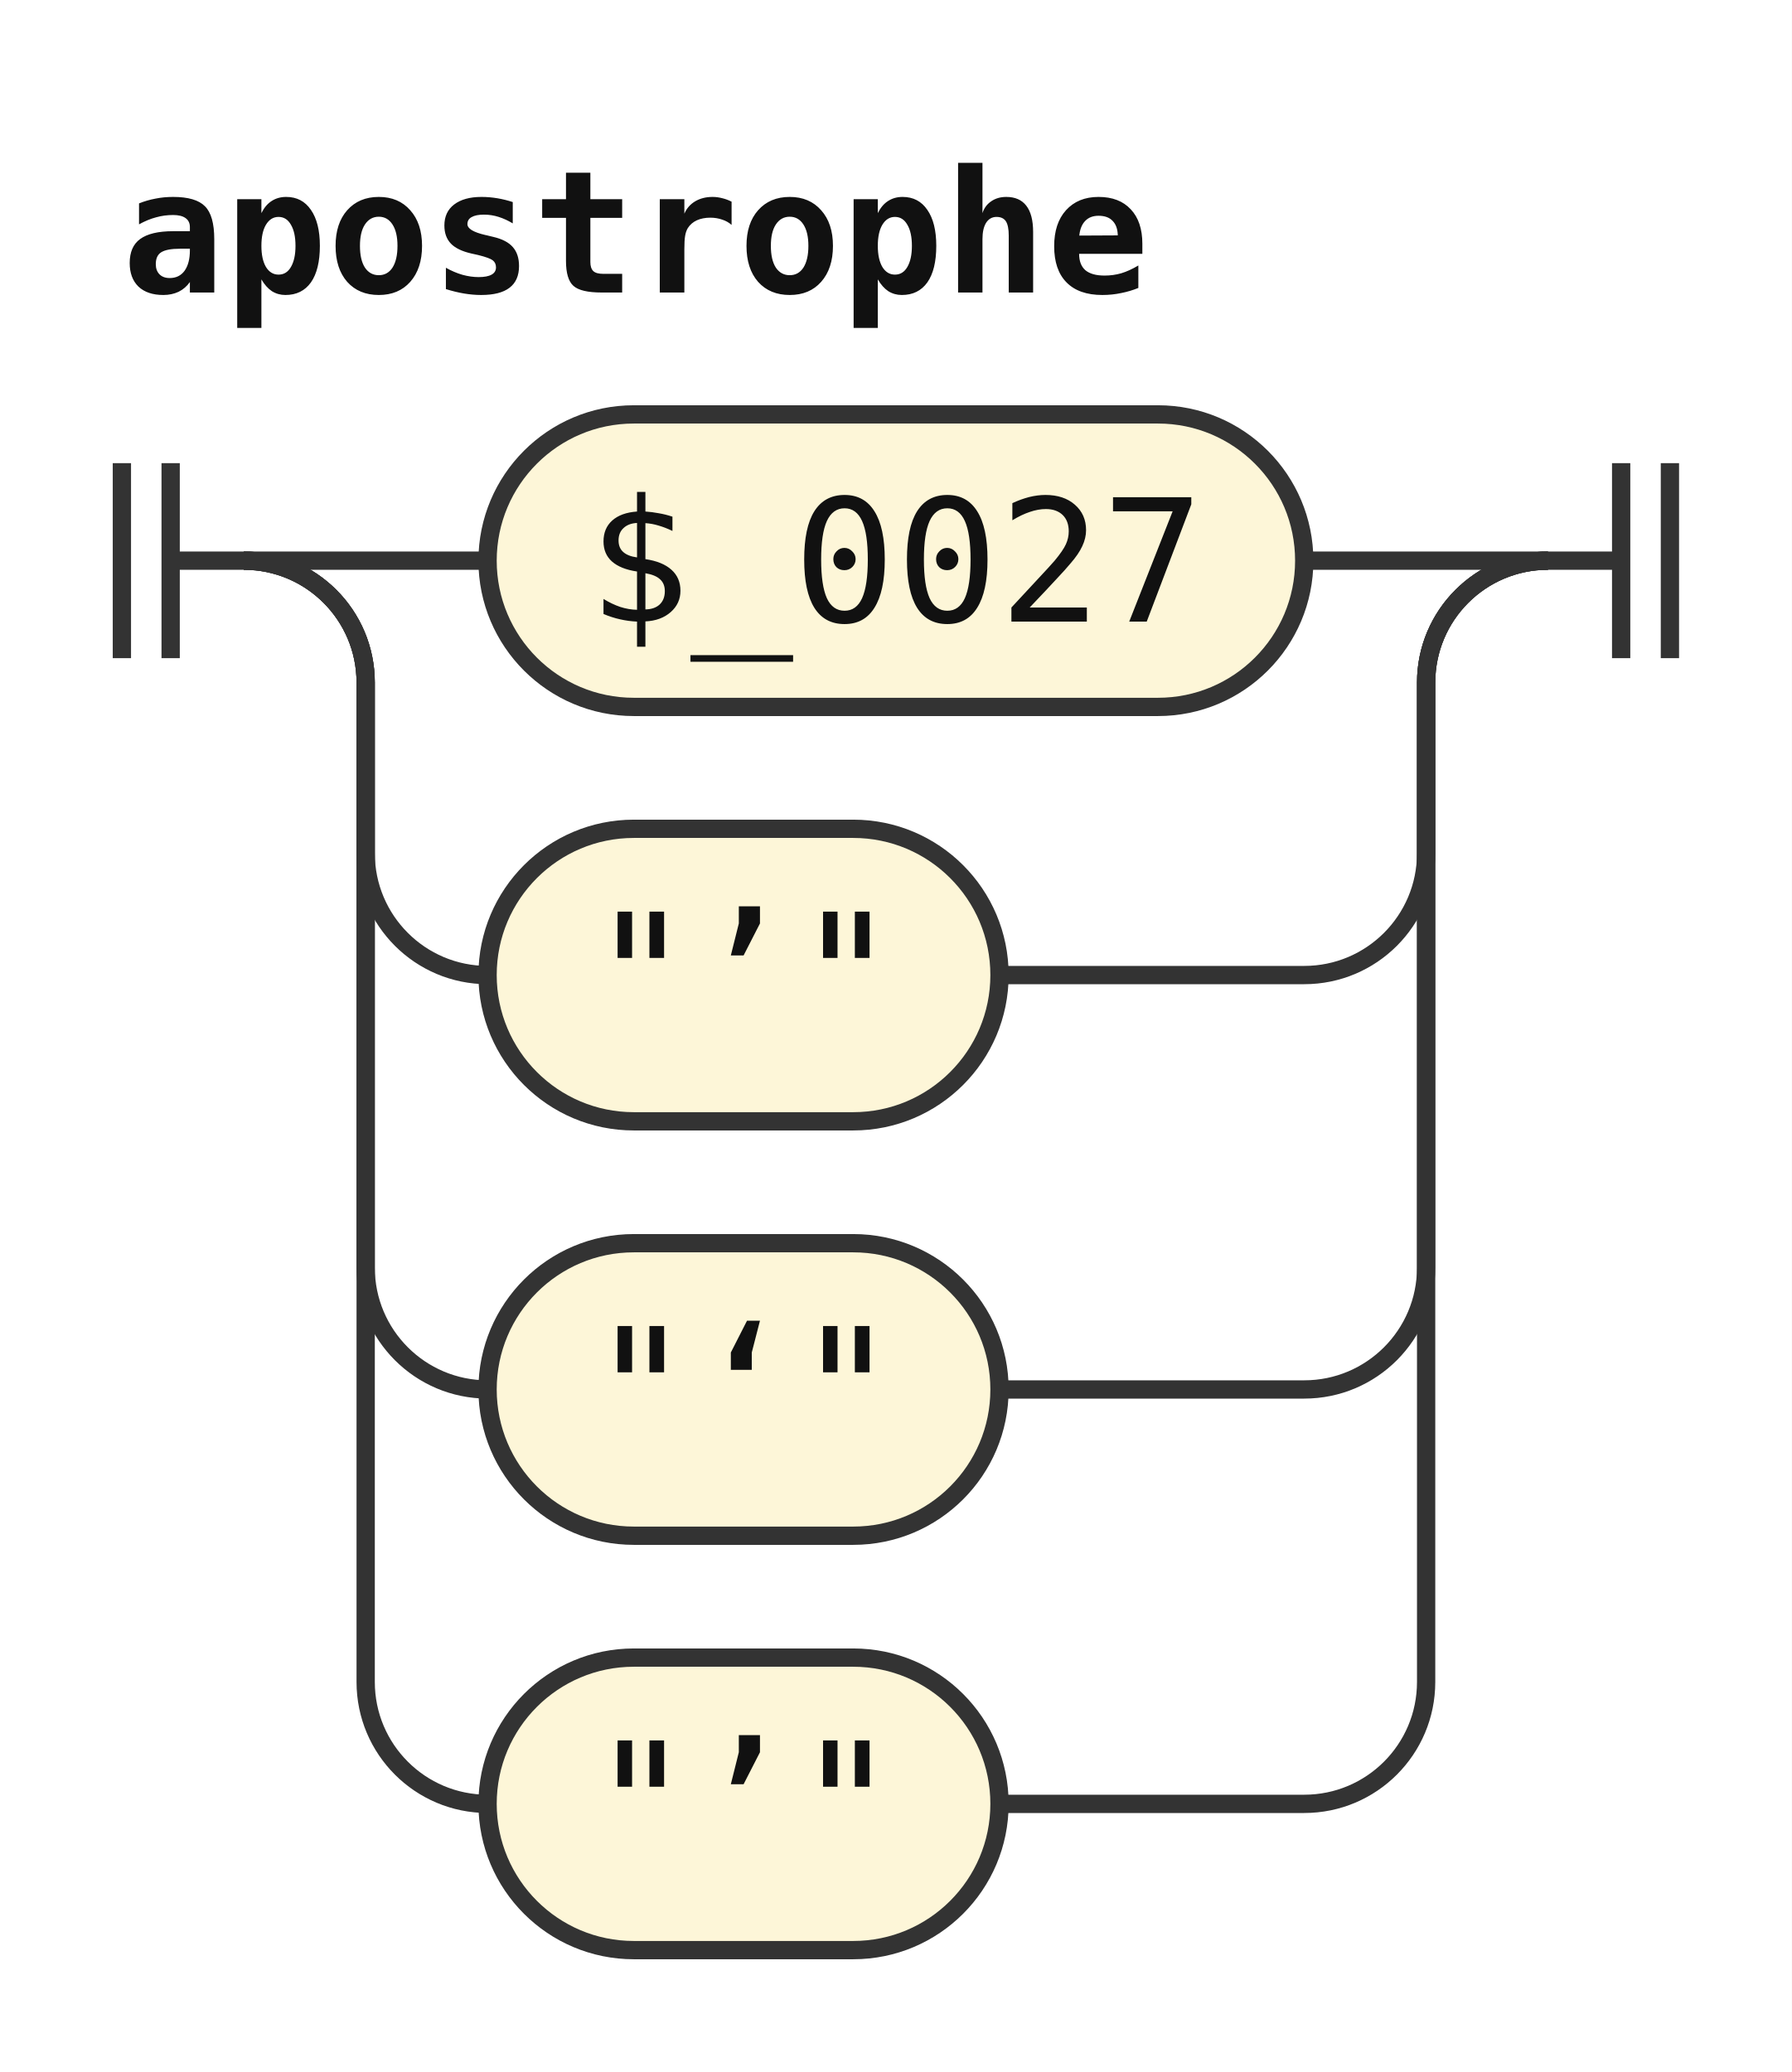
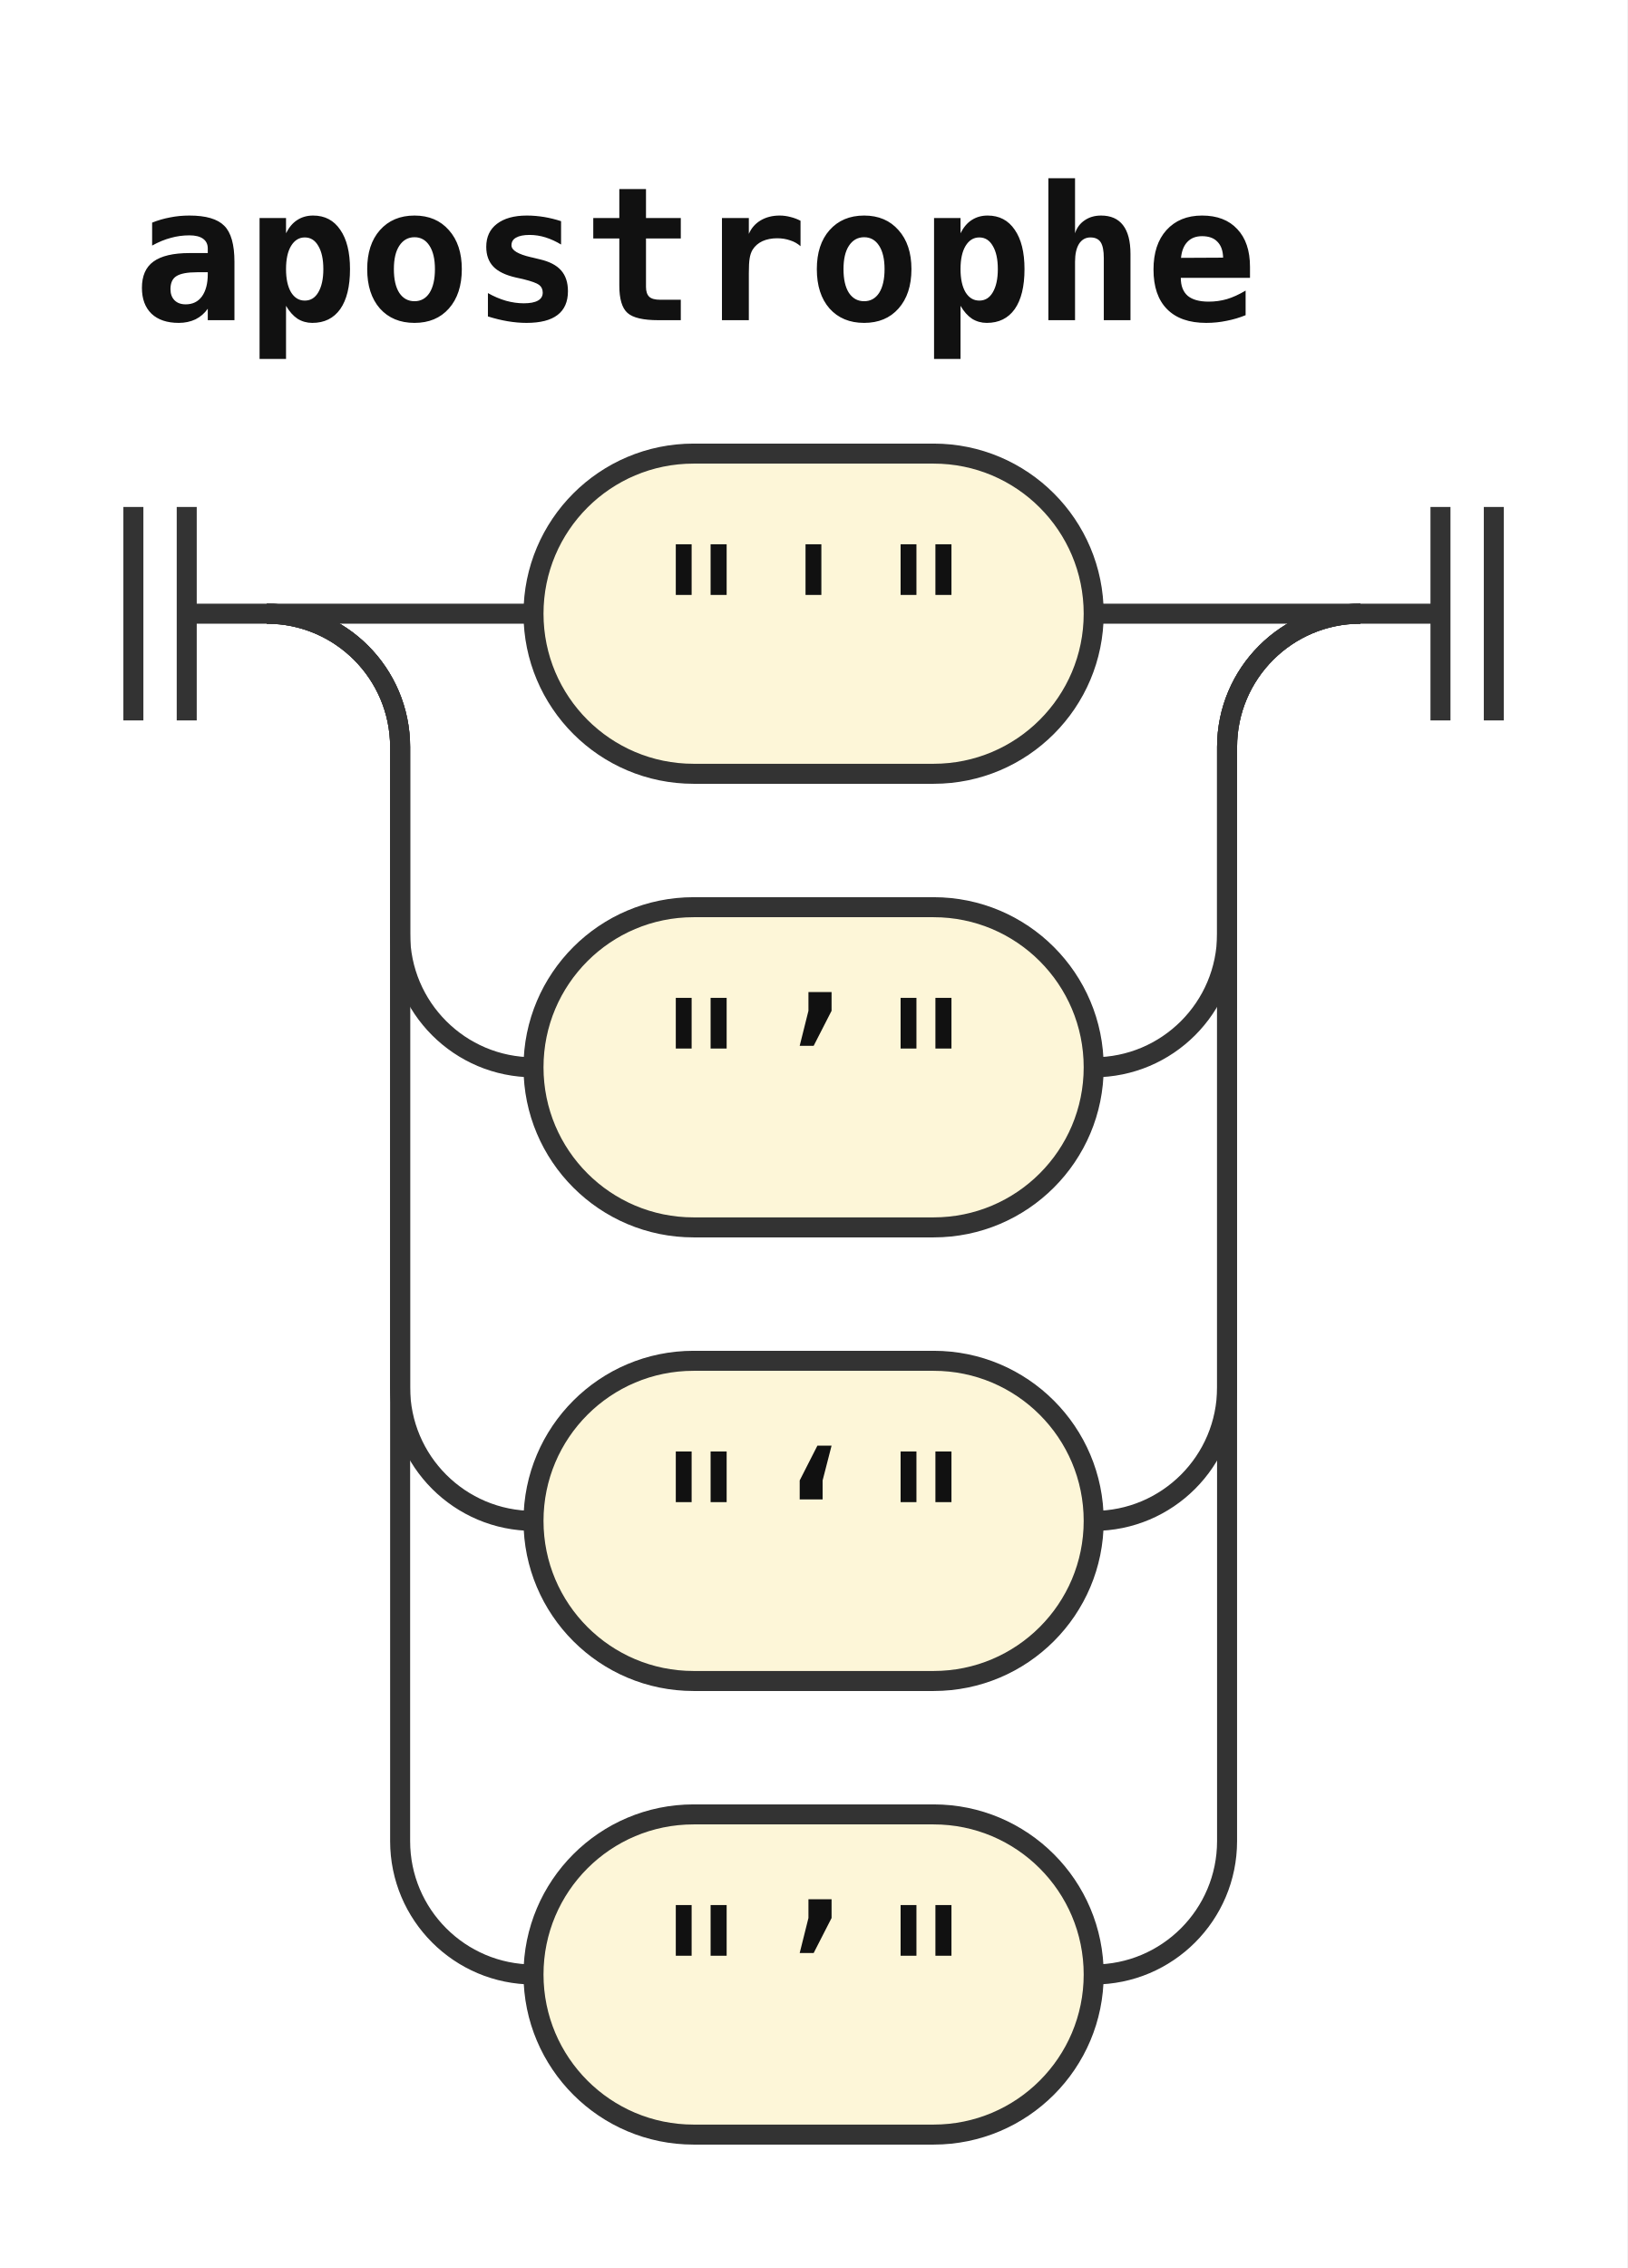
- <svg xmlns="http://www.w3.org/2000/svg" width="147" height="170" viewBox="0 0 147 170" role="img" aria-label="Railroad diagram of the rule apostrophe">
+ <svg xmlns="http://www.w3.org/2000/svg" width="122" height="170" viewBox="0 0 122 170" role="img" aria-label="Railroad diagram of the rule apostrophe">
  <style>path{fill:none;stroke:#333;stroke-width:1.5}.rule rect{fill:#e8eefc;stroke:#333;stroke-width:1.5}.terminal rect{fill:#fdf6d8;stroke:#333;stroke-width:1.5}text{font-family:ui-monospace,SFMono-Regular,Menlo,Consolas,"DejaVu Sans Mono","Liberation Mono",monospace;font-size:14px;fill:#111;text-anchor:middle}text.label{font-size:12px;font-style:italic;fill:#555;text-anchor:start}text.title{font-weight:bold;text-anchor:start}</style>
  <rect width="100%" height="100%" fill="#fff" />
  <text class="title" x="10" y="24" textLength="84" lengthAdjust="spacingAndGlyphs">apostrophe</text>
  <path d="M10 38v16m4 -16v16M14 46h6" />
  <path d="M20 46h20" />
  <g class="terminal">
-     <rect x="40" y="34" width="67" height="24" rx="12" />
-     <text x="73.5" y="51" textLength="50.4" lengthAdjust="spacingAndGlyphs">$_0027</text>
+     <rect x="40" y="34" width="42" height="24" rx="12" />
+     <text x="61" y="51" textLength="25.2" lengthAdjust="spacingAndGlyphs">"'"</text>
  </g>
-   <path d="M107 46H127" />
+   <path d="M82 46H102" />
  <path d="M20 46a10 10 0 0 1 10 10V70a10 10 0 0 0 10 10" />
  <g class="terminal">
    <rect x="40" y="68" width="42" height="24" rx="12" />
    <text x="61" y="85" textLength="25.2" lengthAdjust="spacingAndGlyphs">"’"</text>
  </g>
-   <path d="M82 80H107a10 10 0 0 0 10 -10V56a10 10 0 0 1 10 -10" />
+   <path d="M82 80H82a10 10 0 0 0 10 -10V56a10 10 0 0 1 10 -10" />
  <path d="M20 46a10 10 0 0 1 10 10V104a10 10 0 0 0 10 10" />
  <g class="terminal">
    <rect x="40" y="102" width="42" height="24" rx="12" />
    <text x="61" y="119" textLength="25.2" lengthAdjust="spacingAndGlyphs">"‘"</text>
  </g>
-   <path d="M82 114H107a10 10 0 0 0 10 -10V56a10 10 0 0 1 10 -10" />
+   <path d="M82 114H82a10 10 0 0 0 10 -10V56a10 10 0 0 1 10 -10" />
  <path d="M20 46a10 10 0 0 1 10 10V138a10 10 0 0 0 10 10" />
  <g class="terminal">
    <rect x="40" y="136" width="42" height="24" rx="12" />
    <text x="61" y="153" textLength="25.2" lengthAdjust="spacingAndGlyphs">"ʼ"</text>
  </g>
-   <path d="M82 148H107a10 10 0 0 0 10 -10V56a10 10 0 0 1 10 -10" />
-   <path d="M127 46h6m0 -8v16m4 -16v16" />
+   <path d="M82 148H82a10 10 0 0 0 10 -10V56a10 10 0 0 1 10 -10" />
+   <path d="M102 46h6m0 -8v16m4 -16v16" />
</svg>
